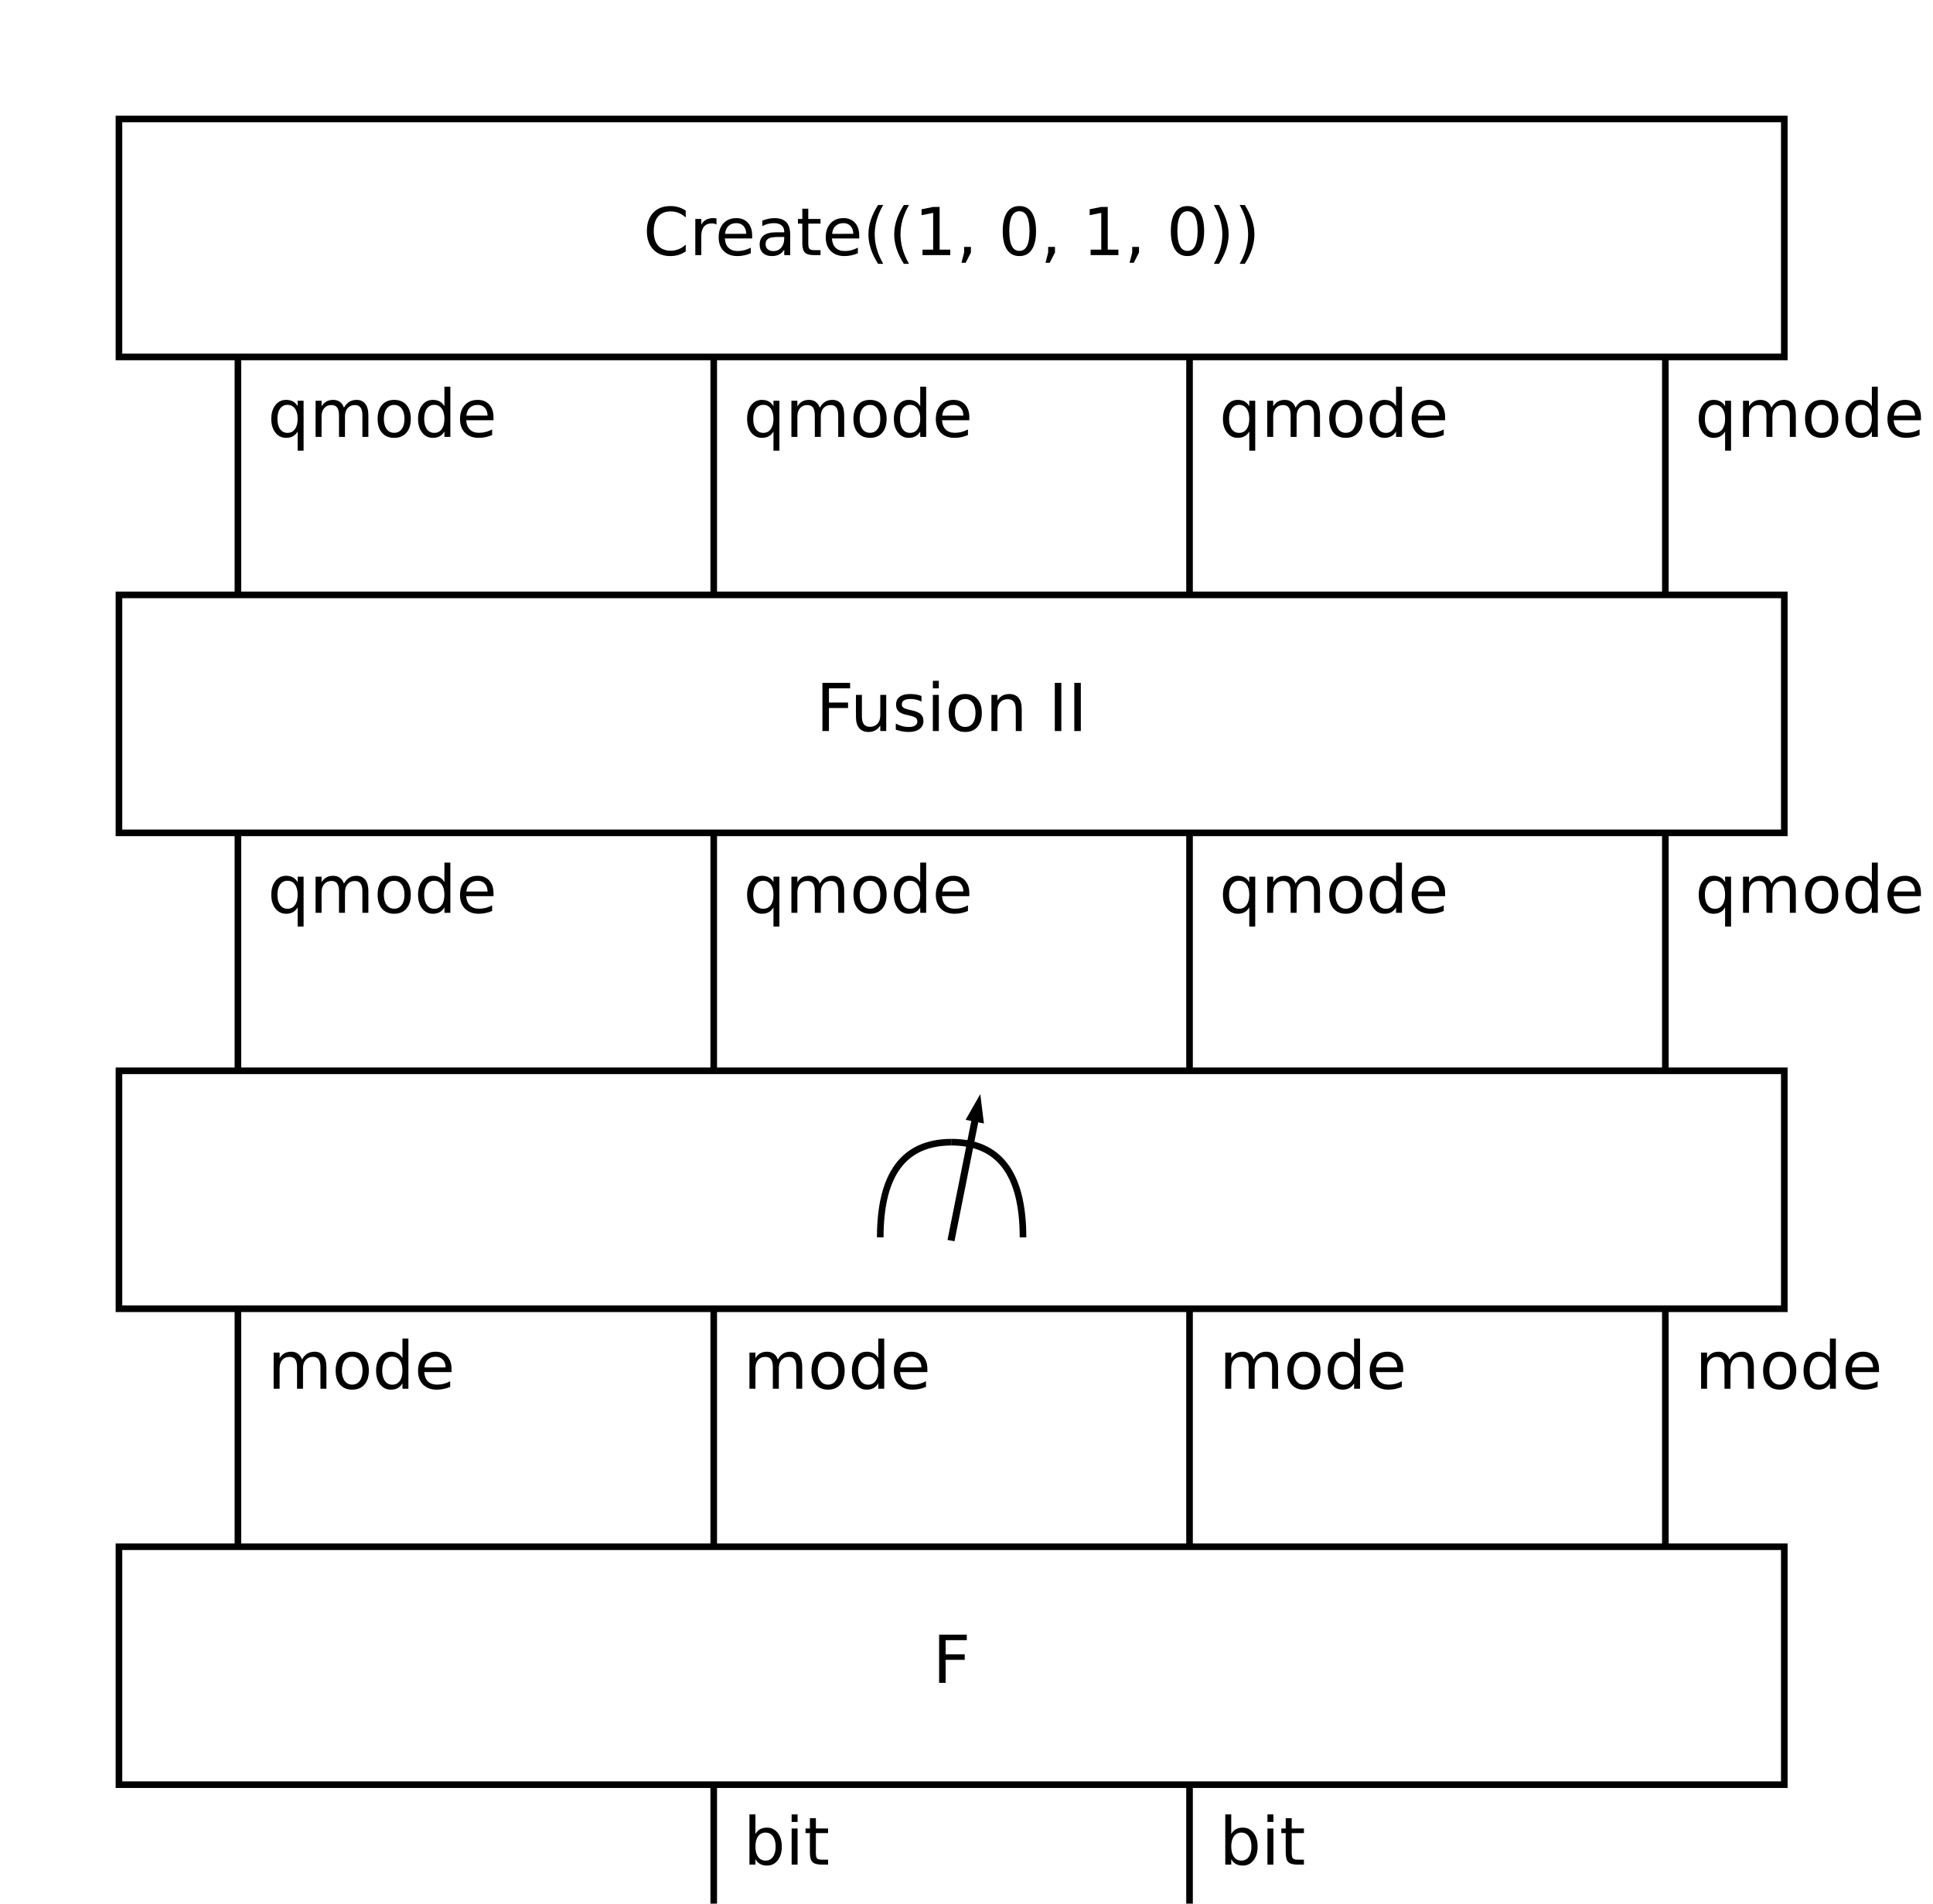
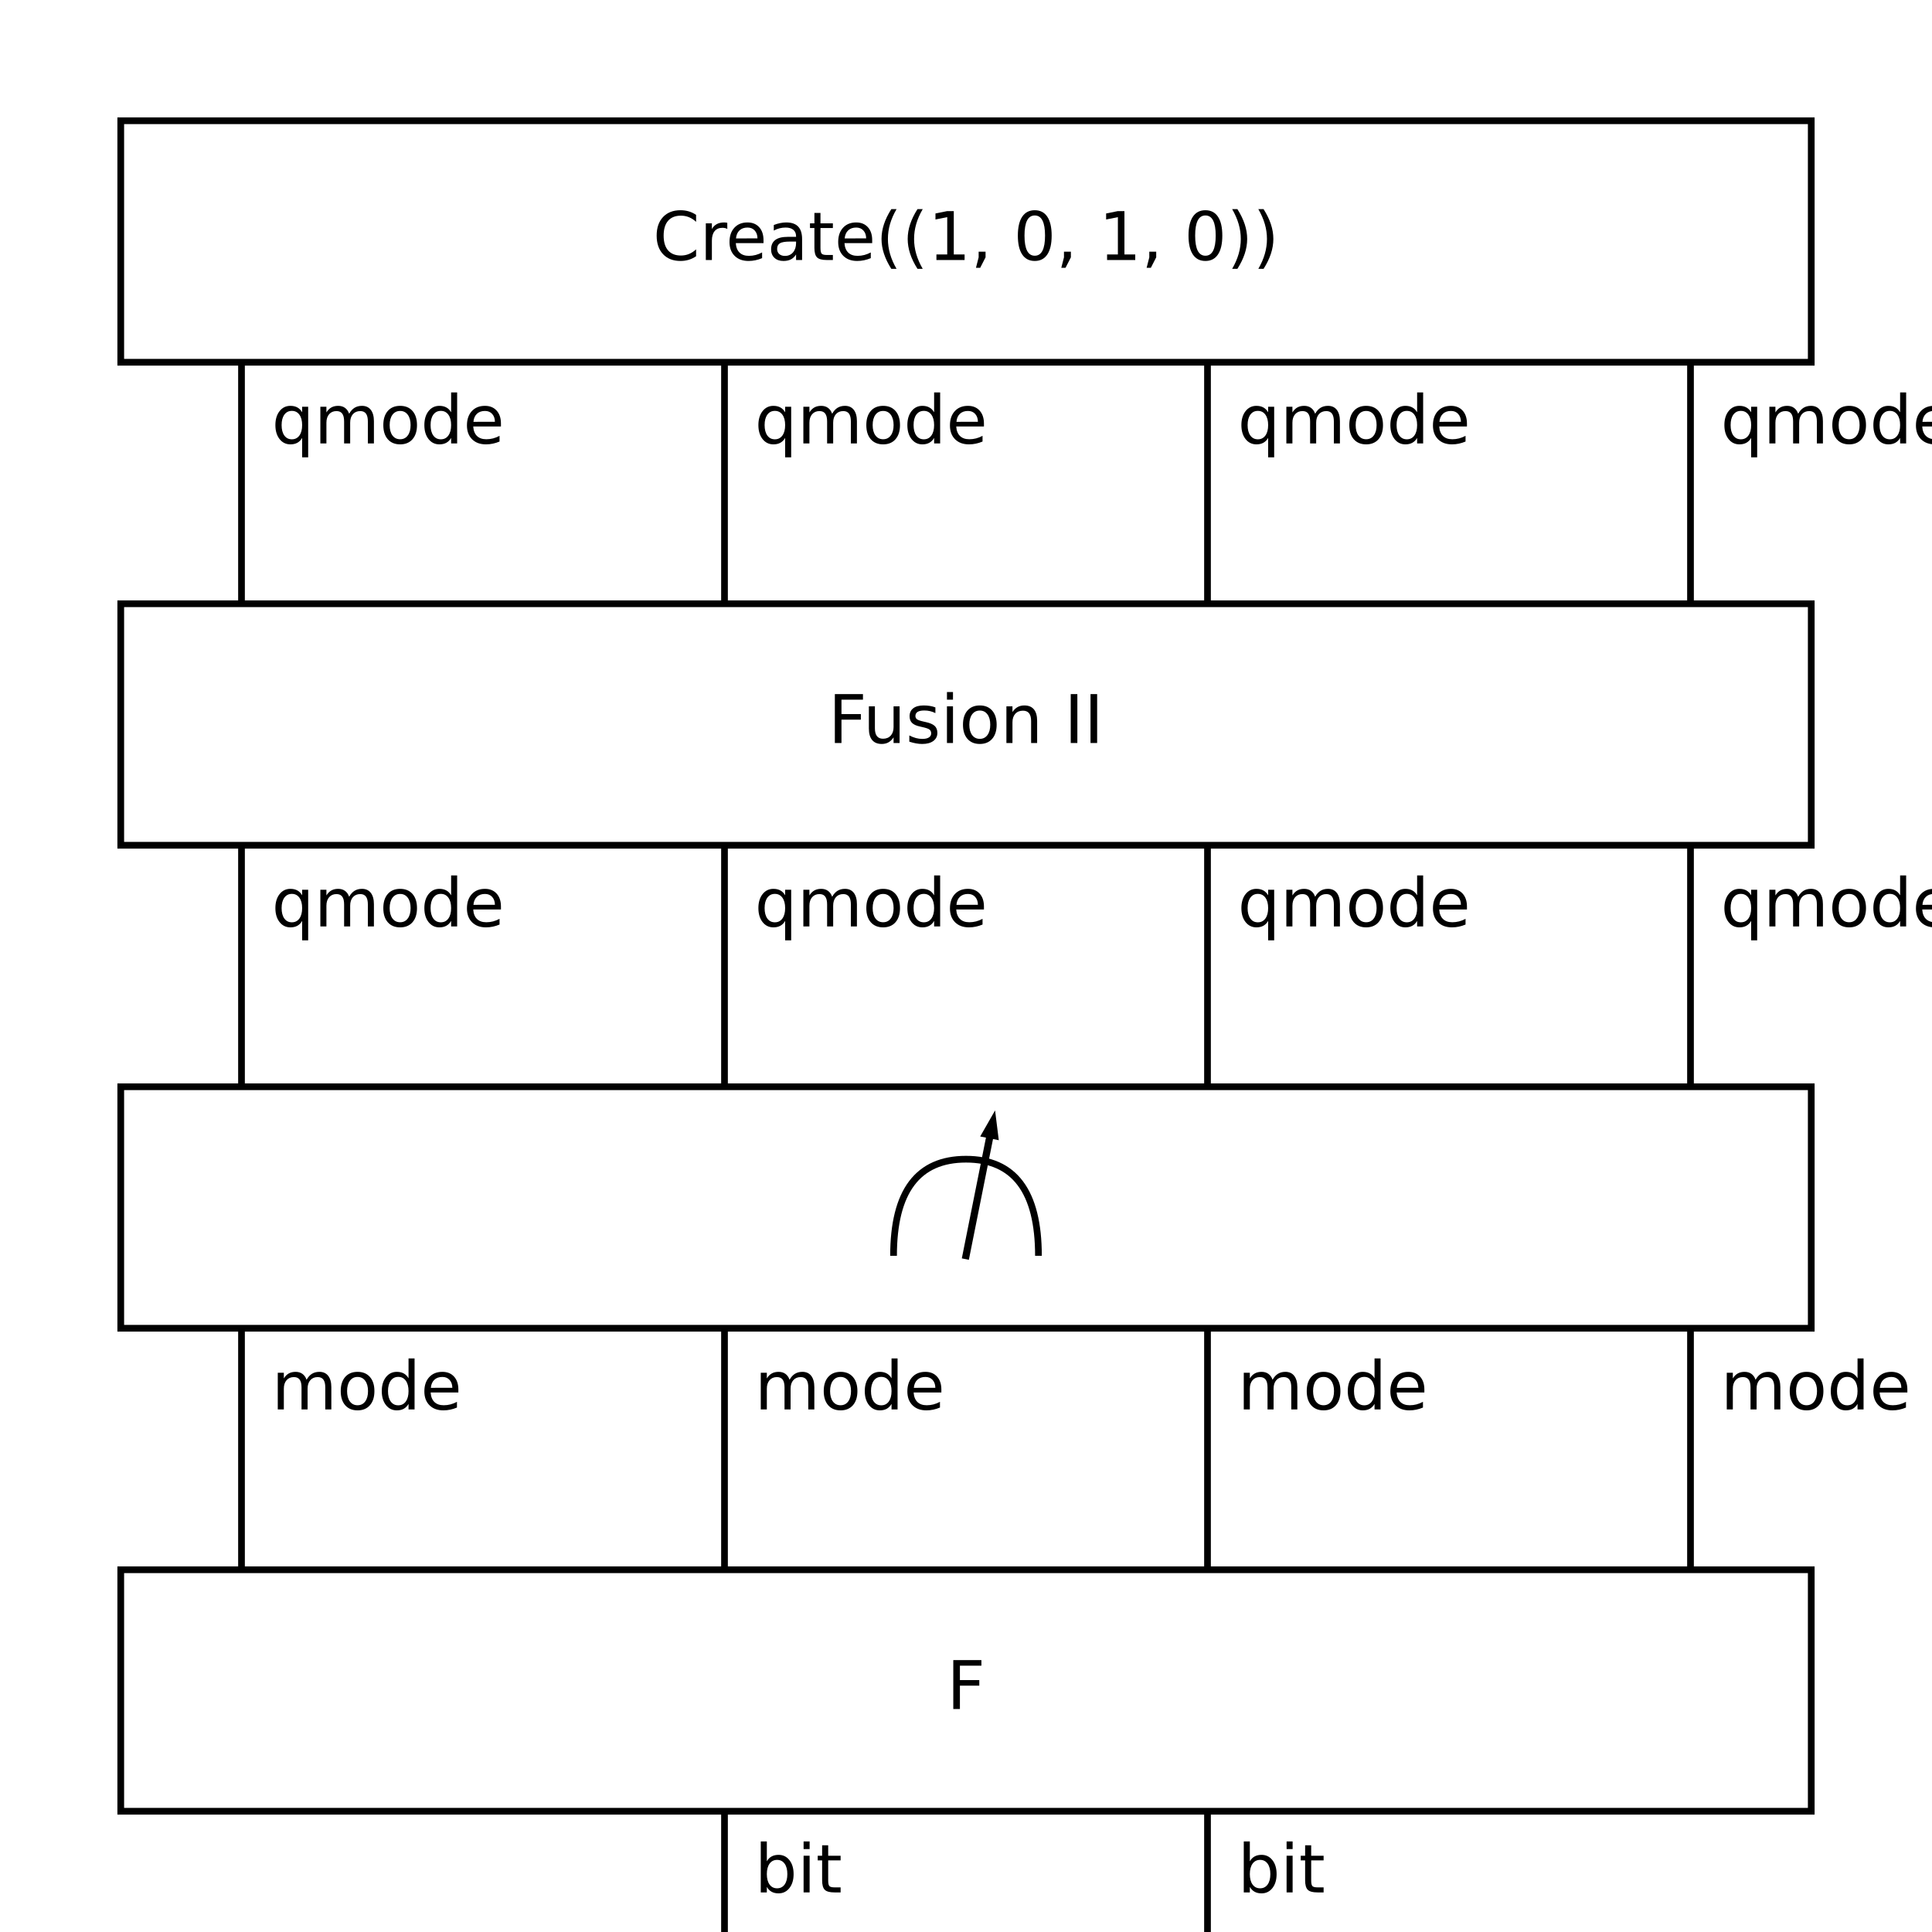
- <svg xmlns="http://www.w3.org/2000/svg" xmlns:xlink="http://www.w3.org/1999/xlink" width="292.5pt" height="288pt" viewBox="0 0 292.5 288" version="1.1">
+ <svg xmlns="http://www.w3.org/2000/svg" xmlns:xlink="http://www.w3.org/1999/xlink" width="288pt" height="288pt" viewBox="0 0 288 288" version="1.1">
  <defs>
    <style type="text/css">*{stroke-linejoin: round; stroke-linecap: butt}</style>
  </defs>
  <g id="figure_1">
    <g id="patch_1">
-       <path d="M 0 288  L 292.5 288  L 292.5 0  L 0 0  z " style="fill: #ffffff" />
+       <path d="M 0 288  L 288 288  L 288 0  L 0 0  z " style="fill: #ffffff" />
    </g>
    <g id="axes_1">
      <g id="patch_2">
-         <path d="M 0 288  L 292.5 288  L 292.5 0  L 0 0  z " clip-path="url(#p8de53f082a)" style="fill: #ffffff; stroke: #ffffff; stroke-linejoin: miter" />
+         <path d="M 0 288  L 288 288  L 288 0  L 0 0  z " clip-path="url(#pa29d4b9587)" style="fill: #ffffff; stroke: #ffffff; stroke-linejoin: miter" />
      </g>
      <g id="patch_3">
-         <path d="M 0 288  Q 0 0 0 0  L 292.5 0  L 292.5 288  z " clip-path="url(#p8de53f082a)" style="fill: #ffffff" />
+         <path d="M 36 54  Q 36 90 36 90  " clip-path="url(#pa29d4b9587)" style="fill: none; stroke: #000000; stroke-linejoin: miter" />
      </g>
      <g id="patch_4">
-         <path d="M 36 54  Q 36 90 36 90  L 292.5 90  L 292.5 54  z " clip-path="url(#p8de53f082a)" style="fill: #ffffff" />
+         <path d="M 108 54  Q 108 90 108 90  " clip-path="url(#pa29d4b9587)" style="fill: none; stroke: #000000; stroke-linejoin: miter" />
      </g>
      <g id="patch_5">
-         <path d="M 36 126  Q 36 162 36 162  L 292.5 162  L 292.5 126  z " clip-path="url(#p8de53f082a)" style="fill: #ffffff" />
+         <path d="M 180 54  Q 180 90 180 90  " clip-path="url(#pa29d4b9587)" style="fill: none; stroke: #000000; stroke-linejoin: miter" />
      </g>
      <g id="patch_6">
-         <path d="M 36 198  Q 36 234 36 234  L 292.5 234  L 292.5 198  z " clip-path="url(#p8de53f082a)" style="fill: #ffffff" />
+         <path d="M 252 54  Q 252 90 252 90  " clip-path="url(#pa29d4b9587)" style="fill: none; stroke: #000000; stroke-linejoin: miter" />
      </g>
      <g id="patch_7">
-         <path d="M 108 54  Q 108 90 108 90  L 292.5 90  L 292.5 54  z " clip-path="url(#p8de53f082a)" style="fill: #ffffff" />
+         <path d="M 36 126  Q 36 162 36 162  " clip-path="url(#pa29d4b9587)" style="fill: none; stroke: #000000; stroke-linejoin: miter" />
      </g>
      <g id="patch_8">
-         <path d="M 108 126  Q 108 162 108 162  L 292.5 162  L 292.5 126  z " clip-path="url(#p8de53f082a)" style="fill: #ffffff" />
+         <path d="M 108 126  Q 108 162 108 162  " clip-path="url(#pa29d4b9587)" style="fill: none; stroke: #000000; stroke-linejoin: miter" />
      </g>
      <g id="patch_9">
-         <path d="M 108 198  Q 108 234 108 234  L 292.5 234  L 292.5 198  z " clip-path="url(#p8de53f082a)" style="fill: #ffffff" />
+         <path d="M 180 126  Q 180 162 180 162  " clip-path="url(#pa29d4b9587)" style="fill: none; stroke: #000000; stroke-linejoin: miter" />
      </g>
      <g id="patch_10">
-         <path d="M 108 270  Q 108 288 108 288  L 292.5 288  L 292.5 270  z " clip-path="url(#p8de53f082a)" style="fill: #ffffff" />
+         <path d="M 252 126  Q 252 162 252 162  " clip-path="url(#pa29d4b9587)" style="fill: none; stroke: #000000; stroke-linejoin: miter" />
      </g>
      <g id="patch_11">
-         <path d="M 180 54  Q 180 90 180 90  L 292.5 90  L 292.5 54  z " clip-path="url(#p8de53f082a)" style="fill: #ffffff" />
+         <path d="M 36 198  Q 36 234 36 234  " clip-path="url(#pa29d4b9587)" style="fill: none; stroke: #000000; stroke-linejoin: miter" />
      </g>
      <g id="patch_12">
-         <path d="M 180 126  Q 180 162 180 162  L 292.5 162  L 292.5 126  z " clip-path="url(#p8de53f082a)" style="fill: #ffffff" />
+         <path d="M 108 198  Q 108 234 108 234  " clip-path="url(#pa29d4b9587)" style="fill: none; stroke: #000000; stroke-linejoin: miter" />
      </g>
      <g id="patch_13">
-         <path d="M 180 198  Q 180 234 180 234  L 292.5 234  L 292.5 198  z " clip-path="url(#p8de53f082a)" style="fill: #ffffff" />
+         <path d="M 180 198  Q 180 234 180 234  " clip-path="url(#pa29d4b9587)" style="fill: none; stroke: #000000; stroke-linejoin: miter" />
      </g>
      <g id="patch_14">
-         <path d="M 180 270  Q 180 288 180 288  L 292.5 288  L 292.5 270  z " clip-path="url(#p8de53f082a)" style="fill: #ffffff" />
+         <path d="M 252 198  Q 252 234 252 234  " clip-path="url(#pa29d4b9587)" style="fill: none; stroke: #000000; stroke-linejoin: miter" />
      </g>
      <g id="patch_15">
-         <path d="M 252 54  Q 252 90 252 90  L 292.5 90  L 292.5 54  z " clip-path="url(#p8de53f082a)" style="fill: #ffffff" />
+         <path d="M 108 270  Q 108 288 108 288  " clip-path="url(#pa29d4b9587)" style="fill: none; stroke: #000000; stroke-linejoin: miter" />
      </g>
      <g id="patch_16">
-         <path d="M 252 126  Q 252 162 252 162  L 292.5 162  L 292.5 126  z " clip-path="url(#p8de53f082a)" style="fill: #ffffff" />
+         <path d="M 180 270  Q 180 288 180 288  " clip-path="url(#pa29d4b9587)" style="fill: none; stroke: #000000; stroke-linejoin: miter" />
      </g>
      <g id="patch_17">
-         <path d="M 252 198  Q 252 234 252 234  L 292.5 234  L 292.5 198  z " clip-path="url(#p8de53f082a)" style="fill: #ffffff" />
+         <path d="M 18 54  L 18 18  L 270 18  L 270 54  z " clip-path="url(#pa29d4b9587)" style="fill: #ffffff; stroke: #000000; stroke-linejoin: miter" />
      </g>
      <g id="patch_18">
-         <path d="M 270 18  Q 270 54 270 54  L 292.5 54  L 292.5 18  z " clip-path="url(#p8de53f082a)" style="fill: #ffffff" />
+         <path d="M 18 126  L 18 90  L 270 90  L 270 126  z " clip-path="url(#pa29d4b9587)" style="fill: #ffffff; stroke: #000000; stroke-linejoin: miter" />
      </g>
      <g id="patch_19">
-         <path d="M 270 90  Q 270 126 270 126  L 292.5 126  L 292.5 90  z " clip-path="url(#p8de53f082a)" style="fill: #ffffff" />
+         <path d="M 18 198  L 18 162  L 270 162  L 270 198  z " clip-path="url(#pa29d4b9587)" style="fill: #ffffff; stroke: #000000; stroke-linejoin: miter" />
      </g>
      <g id="patch_20">
-         <path d="M 270 162  Q 270 198 270 198  L 292.5 198  L 292.5 162  z " clip-path="url(#p8de53f082a)" style="fill: #ffffff" />
+         <path d="M 133.2 187.2  Q 133.2 172.8 144 172.8  " clip-path="url(#pa29d4b9587)" style="fill: none; stroke: #000000; stroke-linejoin: miter" />
      </g>
      <g id="patch_21">
-         <path d="M 270 234  Q 270 270 270 270  L 292.5 270  L 292.5 234  z " clip-path="url(#p8de53f082a)" style="fill: #ffffff" />
+         <path d="M 144 172.8  Q 154.8 172.8 154.8 187.2  " clip-path="url(#pa29d4b9587)" style="fill: none; stroke: #000000; stroke-linejoin: miter" />
      </g>
      <g id="patch_22">
-         <path d="M 36 54  Q 36 90 36 90  " clip-path="url(#p8de53f082a)" style="fill: none; stroke: #000000; stroke-linejoin: miter" />
+         <path d="M 148.024 167.082  L 148.306 169.341  L 147.635 169.207  L 144.035 187.207  L 143.965 187.193  L 147.565 169.193  L 146.894 169.059  z " clip-path="url(#pa29d4b9587)" style="stroke: #000000; stroke-linejoin: miter" />
      </g>
      <g id="patch_23">
-         <path d="M 108 54  Q 108 90 108 90  " clip-path="url(#p8de53f082a)" style="fill: none; stroke: #000000; stroke-linejoin: miter" />
-       </g>
-       <g id="patch_24">
-         <path d="M 180 54  Q 180 90 180 90  " clip-path="url(#p8de53f082a)" style="fill: none; stroke: #000000; stroke-linejoin: miter" />
-       </g>
-       <g id="patch_25">
-         <path d="M 252 54  Q 252 90 252 90  " clip-path="url(#p8de53f082a)" style="fill: none; stroke: #000000; stroke-linejoin: miter" />
-       </g>
-       <g id="patch_26">
-         <path d="M 36 126  Q 36 162 36 162  " clip-path="url(#p8de53f082a)" style="fill: none; stroke: #000000; stroke-linejoin: miter" />
-       </g>
-       <g id="patch_27">
-         <path d="M 108 126  Q 108 162 108 162  " clip-path="url(#p8de53f082a)" style="fill: none; stroke: #000000; stroke-linejoin: miter" />
-       </g>
-       <g id="patch_28">
-         <path d="M 180 126  Q 180 162 180 162  " clip-path="url(#p8de53f082a)" style="fill: none; stroke: #000000; stroke-linejoin: miter" />
-       </g>
-       <g id="patch_29">
-         <path d="M 252 126  Q 252 162 252 162  " clip-path="url(#p8de53f082a)" style="fill: none; stroke: #000000; stroke-linejoin: miter" />
-       </g>
-       <g id="patch_30">
-         <path d="M 36 198  Q 36 234 36 234  " clip-path="url(#p8de53f082a)" style="fill: none; stroke: #000000; stroke-linejoin: miter" />
-       </g>
-       <g id="patch_31">
-         <path d="M 108 198  Q 108 234 108 234  " clip-path="url(#p8de53f082a)" style="fill: none; stroke: #000000; stroke-linejoin: miter" />
-       </g>
-       <g id="patch_32">
-         <path d="M 180 198  Q 180 234 180 234  " clip-path="url(#p8de53f082a)" style="fill: none; stroke: #000000; stroke-linejoin: miter" />
-       </g>
-       <g id="patch_33">
-         <path d="M 252 198  Q 252 234 252 234  " clip-path="url(#p8de53f082a)" style="fill: none; stroke: #000000; stroke-linejoin: miter" />
-       </g>
-       <g id="patch_34">
-         <path d="M 108 270  Q 108 288 108 288  " clip-path="url(#p8de53f082a)" style="fill: none; stroke: #000000; stroke-linejoin: miter" />
-       </g>
-       <g id="patch_35">
-         <path d="M 180 270  Q 180 288 180 288  " clip-path="url(#p8de53f082a)" style="fill: none; stroke: #000000; stroke-linejoin: miter" />
-       </g>
-       <g id="patch_36">
-         <path d="M 18 54  L 18 18  L 270 18  L 270 54  z " clip-path="url(#p8de53f082a)" style="fill: #ffffff; stroke: #000000; stroke-linejoin: miter" />
-       </g>
-       <g id="patch_37">
-         <path d="M 18 126  L 18 90  L 270 90  L 270 126  z " clip-path="url(#p8de53f082a)" style="fill: #ffffff; stroke: #000000; stroke-linejoin: miter" />
-       </g>
-       <g id="patch_38">
-         <path d="M 18 198  L 18 162  L 270 162  L 270 198  z " clip-path="url(#p8de53f082a)" style="fill: #ffffff; stroke: #000000; stroke-linejoin: miter" />
-       </g>
-       <g id="patch_39">
-         <path d="M 133.2 187.2  Q 133.2 172.8 144 172.8  " clip-path="url(#p8de53f082a)" style="fill: none; stroke: #000000; stroke-linejoin: miter" />
-       </g>
-       <g id="patch_40">
-         <path d="M 144 172.8  Q 154.8 172.8 154.8 187.2  " clip-path="url(#p8de53f082a)" style="fill: none; stroke: #000000; stroke-linejoin: miter" />
-       </g>
-       <g id="patch_41">
-         <path d="M 148.024 167.082  L 148.306 169.341  L 147.635 169.207  L 144.035 187.207  L 143.965 187.193  L 147.565 169.193  L 146.894 169.059  z " clip-path="url(#p8de53f082a)" style="stroke: #000000; stroke-linejoin: miter" />
-       </g>
-       <g id="patch_42">
-         <path d="M 18 270  L 18 234  L 270 234  L 270 270  z " clip-path="url(#p8de53f082a)" style="fill: #ffffff; stroke: #000000; stroke-linejoin: miter" />
+         <path d="M 18 270  L 18 234  L 270 234  L 270 270  z " clip-path="url(#pa29d4b9587)" style="fill: #ffffff; stroke: #000000; stroke-linejoin: miter" />
      </g>
      <g id="text_1">
        <g transform="translate(40.5 66.09844) scale(0.1 -0.1)">
          <defs>
-             <path id="DejaVuSans-54" d="M 947 1747  Q 947 1113 1208 752  Q 1469 391 1925 391  Q 2381 391 2643 752  Q 2906 1113 2906 1747  Q 2906 2381 2643 2742  Q 2381 3103 1925 3103  Q 1469 3103 1208 2742  Q 947 2381 947 1747  z M 2906 525  Q 2725 213 2448 61  Q 2172 -91 1784 -91  Q 1150 -91 751 415  Q 353 922 353 1747  Q 353 2572 751 3078  Q 1150 3584 1784 3584  Q 2172 3584 2448 3432  Q 2725 3281 2906 2969  L 2906 3500  L 3481 3500  L 3481 -1331  L 2906 -1331  L 2906 525  z " transform="scale(0.015625)" />
-             <path id="DejaVuSans-50" d="M 3328 2828  Q 3544 3216 3844 3400  Q 4144 3584 4550 3584  Q 5097 3584 5394 3201  Q 5691 2819 5691 2113  L 5691 0  L 5113 0  L 5113 2094  Q 5113 2597 4934 2840  Q 4756 3084 4391 3084  Q 3944 3084 3684 2787  Q 3425 2491 3425 1978  L 3425 0  L 2847 0  L 2847 2094  Q 2847 2600 2669 2842  Q 2491 3084 2119 3084  Q 1678 3084 1418 2786  Q 1159 2488 1159 1978  L 1159 0  L 581 0  L 581 3500  L 1159 3500  L 1159 2956  Q 1356 3278 1631 3431  Q 1906 3584 2284 3584  Q 2666 3584 2933 3390  Q 3200 3197 3328 2828  z " transform="scale(0.015625)" />
-             <path id="DejaVuSans-52" d="M 1959 3097  Q 1497 3097 1228 2736  Q 959 2375 959 1747  Q 959 1119 1226 758  Q 1494 397 1959 397  Q 2419 397 2687 759  Q 2956 1122 2956 1747  Q 2956 2369 2687 2733  Q 2419 3097 1959 3097  z M 1959 3584  Q 2709 3584 3137 3096  Q 3566 2609 3566 1747  Q 3566 888 3137 398  Q 2709 -91 1959 -91  Q 1206 -91 779 398  Q 353 888 353 1747  Q 353 2609 779 3096  Q 1206 3584 1959 3584  z " transform="scale(0.015625)" />
-             <path id="DejaVuSans-47" d="M 2906 2969  L 2906 4863  L 3481 4863  L 3481 0  L 2906 0  L 2906 525  Q 2725 213 2448 61  Q 2172 -91 1784 -91  Q 1150 -91 751 415  Q 353 922 353 1747  Q 353 2572 751 3078  Q 1150 3584 1784 3584  Q 2172 3584 2448 3432  Q 2725 3281 2906 2969  z M 947 1747  Q 947 1113 1208 752  Q 1469 391 1925 391  Q 2381 391 2643 752  Q 2906 1113 2906 1747  Q 2906 2381 2643 2742  Q 2381 3103 1925 3103  Q 1469 3103 1208 2742  Q 947 2381 947 1747  z " transform="scale(0.015625)" />
-             <path id="DejaVuSans-48" d="M 3597 1894  L 3597 1613  L 953 1613  Q 991 1019 1311 708  Q 1631 397 2203 397  Q 2534 397 2845 478  Q 3156 559 3463 722  L 3463 178  Q 3153 47 2828 -22  Q 2503 -91 2169 -91  Q 1331 -91 842 396  Q 353 884 353 1716  Q 353 2575 817 3079  Q 1281 3584 2069 3584  Q 2775 3584 3186 3129  Q 3597 2675 3597 1894  z M 3022 2063  Q 3016 2534 2758 2815  Q 2500 3097 2075 3097  Q 1594 3097 1305 2825  Q 1016 2553 972 2059  L 3022 2063  z " transform="scale(0.015625)" />
-           </defs>
-           <use xlink:href="#DejaVuSans-54" />
-           <use xlink:href="#DejaVuSans-50" transform="translate(63.48438 0)" />
-           <use xlink:href="#DejaVuSans-52" transform="translate(160.8906 0)" />
-           <use xlink:href="#DejaVuSans-47" transform="translate(222.0781 0)" />
-           <use xlink:href="#DejaVuSans-48" transform="translate(285.5625 0)" />
+             <path id="DejaVuSans-71" d="M 947 1747  Q 947 1113 1208 752  Q 1469 391 1925 391  Q 2381 391 2643 752  Q 2906 1113 2906 1747  Q 2906 2381 2643 2742  Q 2381 3103 1925 3103  Q 1469 3103 1208 2742  Q 947 2381 947 1747  z M 2906 525  Q 2725 213 2448 61  Q 2172 -91 1784 -91  Q 1150 -91 751 415  Q 353 922 353 1747  Q 353 2572 751 3078  Q 1150 3584 1784 3584  Q 2172 3584 2448 3432  Q 2725 3281 2906 2969  L 2906 3500  L 3481 3500  L 3481 -1331  L 2906 -1331  L 2906 525  z " transform="scale(0.015625)" />
+             <path id="DejaVuSans-6d" d="M 3328 2828  Q 3544 3216 3844 3400  Q 4144 3584 4550 3584  Q 5097 3584 5394 3201  Q 5691 2819 5691 2113  L 5691 0  L 5113 0  L 5113 2094  Q 5113 2597 4934 2840  Q 4756 3084 4391 3084  Q 3944 3084 3684 2787  Q 3425 2491 3425 1978  L 3425 0  L 2847 0  L 2847 2094  Q 2847 2600 2669 2842  Q 2491 3084 2119 3084  Q 1678 3084 1418 2786  Q 1159 2488 1159 1978  L 1159 0  L 581 0  L 581 3500  L 1159 3500  L 1159 2956  Q 1356 3278 1631 3431  Q 1906 3584 2284 3584  Q 2666 3584 2933 3390  Q 3200 3197 3328 2828  z " transform="scale(0.015625)" />
+             <path id="DejaVuSans-6f" d="M 1959 3097  Q 1497 3097 1228 2736  Q 959 2375 959 1747  Q 959 1119 1226 758  Q 1494 397 1959 397  Q 2419 397 2687 759  Q 2956 1122 2956 1747  Q 2956 2369 2687 2733  Q 2419 3097 1959 3097  z M 1959 3584  Q 2709 3584 3137 3096  Q 3566 2609 3566 1747  Q 3566 888 3137 398  Q 2709 -91 1959 -91  Q 1206 -91 779 398  Q 353 888 353 1747  Q 353 2609 779 3096  Q 1206 3584 1959 3584  z " transform="scale(0.015625)" />
+             <path id="DejaVuSans-64" d="M 2906 2969  L 2906 4863  L 3481 4863  L 3481 0  L 2906 0  L 2906 525  Q 2725 213 2448 61  Q 2172 -91 1784 -91  Q 1150 -91 751 415  Q 353 922 353 1747  Q 353 2572 751 3078  Q 1150 3584 1784 3584  Q 2172 3584 2448 3432  Q 2725 3281 2906 2969  z M 947 1747  Q 947 1113 1208 752  Q 1469 391 1925 391  Q 2381 391 2643 752  Q 2906 1113 2906 1747  Q 2906 2381 2643 2742  Q 2381 3103 1925 3103  Q 1469 3103 1208 2742  Q 947 2381 947 1747  z " transform="scale(0.015625)" />
+             <path id="DejaVuSans-65" d="M 3597 1894  L 3597 1613  L 953 1613  Q 991 1019 1311 708  Q 1631 397 2203 397  Q 2534 397 2845 478  Q 3156 559 3463 722  L 3463 178  Q 3153 47 2828 -22  Q 2503 -91 2169 -91  Q 1331 -91 842 396  Q 353 884 353 1716  Q 353 2575 817 3079  Q 1281 3584 2069 3584  Q 2775 3584 3186 3129  Q 3597 2675 3597 1894  z M 3022 2063  Q 3016 2534 2758 2815  Q 2500 3097 2075 3097  Q 1594 3097 1305 2825  Q 1016 2553 972 2059  L 3022 2063  z " transform="scale(0.015625)" />
+           </defs>
+           <use xlink:href="#DejaVuSans-71" />
+           <use xlink:href="#DejaVuSans-6d" transform="translate(63.47656 0)" />
+           <use xlink:href="#DejaVuSans-6f" transform="translate(160.8887 0)" />
+           <use xlink:href="#DejaVuSans-64" transform="translate(222.0703 0)" />
+           <use xlink:href="#DejaVuSans-65" transform="translate(285.5469 0)" />
        </g>
      </g>
      <g id="text_2">
        <g transform="translate(112.5 66.09844) scale(0.1 -0.1)">
-           <use xlink:href="#DejaVuSans-54" />
-           <use xlink:href="#DejaVuSans-50" transform="translate(63.48438 0)" />
-           <use xlink:href="#DejaVuSans-52" transform="translate(160.8906 0)" />
-           <use xlink:href="#DejaVuSans-47" transform="translate(222.0781 0)" />
-           <use xlink:href="#DejaVuSans-48" transform="translate(285.5625 0)" />
+           <use xlink:href="#DejaVuSans-71" />
+           <use xlink:href="#DejaVuSans-6d" transform="translate(63.47656 0)" />
+           <use xlink:href="#DejaVuSans-6f" transform="translate(160.8887 0)" />
+           <use xlink:href="#DejaVuSans-64" transform="translate(222.0703 0)" />
+           <use xlink:href="#DejaVuSans-65" transform="translate(285.5469 0)" />
        </g>
      </g>
      <g id="text_3">
        <g transform="translate(184.5 66.09844) scale(0.1 -0.1)">
-           <use xlink:href="#DejaVuSans-54" />
-           <use xlink:href="#DejaVuSans-50" transform="translate(63.48438 0)" />
-           <use xlink:href="#DejaVuSans-52" transform="translate(160.8906 0)" />
-           <use xlink:href="#DejaVuSans-47" transform="translate(222.0781 0)" />
-           <use xlink:href="#DejaVuSans-48" transform="translate(285.5625 0)" />
+           <use xlink:href="#DejaVuSans-71" />
+           <use xlink:href="#DejaVuSans-6d" transform="translate(63.47656 0)" />
+           <use xlink:href="#DejaVuSans-6f" transform="translate(160.8887 0)" />
+           <use xlink:href="#DejaVuSans-64" transform="translate(222.0703 0)" />
+           <use xlink:href="#DejaVuSans-65" transform="translate(285.5469 0)" />
        </g>
      </g>
      <g id="text_4">
        <g transform="translate(256.5 66.09844) scale(0.1 -0.1)">
-           <use xlink:href="#DejaVuSans-54" />
-           <use xlink:href="#DejaVuSans-50" transform="translate(63.48438 0)" />
-           <use xlink:href="#DejaVuSans-52" transform="translate(160.8906 0)" />
-           <use xlink:href="#DejaVuSans-47" transform="translate(222.0781 0)" />
-           <use xlink:href="#DejaVuSans-48" transform="translate(285.5625 0)" />
+           <use xlink:href="#DejaVuSans-71" />
+           <use xlink:href="#DejaVuSans-6d" transform="translate(63.47656 0)" />
+           <use xlink:href="#DejaVuSans-6f" transform="translate(160.8887 0)" />
+           <use xlink:href="#DejaVuSans-64" transform="translate(222.0703 0)" />
+           <use xlink:href="#DejaVuSans-65" transform="translate(285.5469 0)" />
        </g>
      </g>
      <g id="text_5">
        <g transform="translate(40.5 138.0984) scale(0.1 -0.1)">
-           <use xlink:href="#DejaVuSans-54" />
-           <use xlink:href="#DejaVuSans-50" transform="translate(63.48438 0)" />
-           <use xlink:href="#DejaVuSans-52" transform="translate(160.8906 0)" />
-           <use xlink:href="#DejaVuSans-47" transform="translate(222.0781 0)" />
-           <use xlink:href="#DejaVuSans-48" transform="translate(285.5625 0)" />
+           <use xlink:href="#DejaVuSans-71" />
+           <use xlink:href="#DejaVuSans-6d" transform="translate(63.47656 0)" />
+           <use xlink:href="#DejaVuSans-6f" transform="translate(160.8887 0)" />
+           <use xlink:href="#DejaVuSans-64" transform="translate(222.0703 0)" />
+           <use xlink:href="#DejaVuSans-65" transform="translate(285.5469 0)" />
        </g>
      </g>
      <g id="text_6">
        <g transform="translate(112.5 138.0984) scale(0.1 -0.1)">
-           <use xlink:href="#DejaVuSans-54" />
-           <use xlink:href="#DejaVuSans-50" transform="translate(63.48438 0)" />
-           <use xlink:href="#DejaVuSans-52" transform="translate(160.8906 0)" />
-           <use xlink:href="#DejaVuSans-47" transform="translate(222.0781 0)" />
-           <use xlink:href="#DejaVuSans-48" transform="translate(285.5625 0)" />
+           <use xlink:href="#DejaVuSans-71" />
+           <use xlink:href="#DejaVuSans-6d" transform="translate(63.47656 0)" />
+           <use xlink:href="#DejaVuSans-6f" transform="translate(160.8887 0)" />
+           <use xlink:href="#DejaVuSans-64" transform="translate(222.0703 0)" />
+           <use xlink:href="#DejaVuSans-65" transform="translate(285.5469 0)" />
        </g>
      </g>
      <g id="text_7">
        <g transform="translate(184.5 138.0984) scale(0.1 -0.1)">
-           <use xlink:href="#DejaVuSans-54" />
-           <use xlink:href="#DejaVuSans-50" transform="translate(63.48438 0)" />
-           <use xlink:href="#DejaVuSans-52" transform="translate(160.8906 0)" />
-           <use xlink:href="#DejaVuSans-47" transform="translate(222.0781 0)" />
-           <use xlink:href="#DejaVuSans-48" transform="translate(285.5625 0)" />
+           <use xlink:href="#DejaVuSans-71" />
+           <use xlink:href="#DejaVuSans-6d" transform="translate(63.47656 0)" />
+           <use xlink:href="#DejaVuSans-6f" transform="translate(160.8887 0)" />
+           <use xlink:href="#DejaVuSans-64" transform="translate(222.0703 0)" />
+           <use xlink:href="#DejaVuSans-65" transform="translate(285.5469 0)" />
        </g>
      </g>
      <g id="text_8">
        <g transform="translate(256.5 138.0984) scale(0.1 -0.1)">
-           <use xlink:href="#DejaVuSans-54" />
-           <use xlink:href="#DejaVuSans-50" transform="translate(63.48438 0)" />
-           <use xlink:href="#DejaVuSans-52" transform="translate(160.8906 0)" />
-           <use xlink:href="#DejaVuSans-47" transform="translate(222.0781 0)" />
-           <use xlink:href="#DejaVuSans-48" transform="translate(285.5625 0)" />
+           <use xlink:href="#DejaVuSans-71" />
+           <use xlink:href="#DejaVuSans-6d" transform="translate(63.47656 0)" />
+           <use xlink:href="#DejaVuSans-6f" transform="translate(160.8887 0)" />
+           <use xlink:href="#DejaVuSans-64" transform="translate(222.0703 0)" />
+           <use xlink:href="#DejaVuSans-65" transform="translate(285.5469 0)" />
        </g>
      </g>
      <g id="text_9">
        <g transform="translate(40.5 210.0984) scale(0.1 -0.1)">
-           <use xlink:href="#DejaVuSans-50" />
-           <use xlink:href="#DejaVuSans-52" transform="translate(97.40625 0)" />
-           <use xlink:href="#DejaVuSans-47" transform="translate(158.5938 0)" />
-           <use xlink:href="#DejaVuSans-48" transform="translate(222.0781 0)" />
+           <use xlink:href="#DejaVuSans-6d" />
+           <use xlink:href="#DejaVuSans-6f" transform="translate(97.41211 0)" />
+           <use xlink:href="#DejaVuSans-64" transform="translate(158.5938 0)" />
+           <use xlink:href="#DejaVuSans-65" transform="translate(222.0703 0)" />
        </g>
      </g>
      <g id="text_10">
        <g transform="translate(112.5 210.0984) scale(0.1 -0.1)">
-           <use xlink:href="#DejaVuSans-50" />
-           <use xlink:href="#DejaVuSans-52" transform="translate(97.40625 0)" />
-           <use xlink:href="#DejaVuSans-47" transform="translate(158.5938 0)" />
-           <use xlink:href="#DejaVuSans-48" transform="translate(222.0781 0)" />
+           <use xlink:href="#DejaVuSans-6d" />
+           <use xlink:href="#DejaVuSans-6f" transform="translate(97.41211 0)" />
+           <use xlink:href="#DejaVuSans-64" transform="translate(158.5938 0)" />
+           <use xlink:href="#DejaVuSans-65" transform="translate(222.0703 0)" />
        </g>
      </g>
      <g id="text_11">
        <g transform="translate(184.5 210.0984) scale(0.1 -0.1)">
-           <use xlink:href="#DejaVuSans-50" />
-           <use xlink:href="#DejaVuSans-52" transform="translate(97.40625 0)" />
-           <use xlink:href="#DejaVuSans-47" transform="translate(158.5938 0)" />
-           <use xlink:href="#DejaVuSans-48" transform="translate(222.0781 0)" />
+           <use xlink:href="#DejaVuSans-6d" />
+           <use xlink:href="#DejaVuSans-6f" transform="translate(97.41211 0)" />
+           <use xlink:href="#DejaVuSans-64" transform="translate(158.5938 0)" />
+           <use xlink:href="#DejaVuSans-65" transform="translate(222.0703 0)" />
        </g>
      </g>
      <g id="text_12">
        <g transform="translate(256.5 210.0984) scale(0.1 -0.1)">
-           <use xlink:href="#DejaVuSans-50" />
-           <use xlink:href="#DejaVuSans-52" transform="translate(97.40625 0)" />
-           <use xlink:href="#DejaVuSans-47" transform="translate(158.5938 0)" />
-           <use xlink:href="#DejaVuSans-48" transform="translate(222.0781 0)" />
+           <use xlink:href="#DejaVuSans-6d" />
+           <use xlink:href="#DejaVuSans-6f" transform="translate(97.41211 0)" />
+           <use xlink:href="#DejaVuSans-64" transform="translate(158.5938 0)" />
+           <use xlink:href="#DejaVuSans-65" transform="translate(222.0703 0)" />
        </g>
      </g>
      <g id="text_13">
        <g transform="translate(112.5 282.0984) scale(0.1 -0.1)">
          <defs>
-             <path id="DejaVuSans-45" d="M 3116 1747  Q 3116 2381 2855 2742  Q 2594 3103 2138 3103  Q 1681 3103 1420 2742  Q 1159 2381 1159 1747  Q 1159 1113 1420 752  Q 1681 391 2138 391  Q 2594 391 2855 752  Q 3116 1113 3116 1747  z M 1159 2969  Q 1341 3281 1617 3432  Q 1894 3584 2278 3584  Q 2916 3584 3314 3078  Q 3713 2572 3713 1747  Q 3713 922 3314 415  Q 2916 -91 2278 -91  Q 1894 -91 1617 61  Q 1341 213 1159 525  L 1159 0  L 581 0  L 581 4863  L 1159 4863  L 1159 2969  z " transform="scale(0.015625)" />
-             <path id="DejaVuSans-4c" d="M 603 3500  L 1178 3500  L 1178 0  L 603 0  L 603 3500  z M 603 4863  L 1178 4863  L 1178 4134  L 603 4134  L 603 4863  z " transform="scale(0.015625)" />
-             <path id="DejaVuSans-57" d="M 1172 4494  L 1172 3500  L 2356 3500  L 2356 3053  L 1172 3053  L 1172 1153  Q 1172 725 1289 603  Q 1406 481 1766 481  L 2356 481  L 2356 0  L 1766 0  Q 1100 0 847 248  Q 594 497 594 1153  L 594 3053  L 172 3053  L 172 3500  L 594 3500  L 594 4494  L 1172 4494  z " transform="scale(0.015625)" />
-           </defs>
-           <use xlink:href="#DejaVuSans-45" />
-           <use xlink:href="#DejaVuSans-4c" transform="translate(63.48438 0)" />
-           <use xlink:href="#DejaVuSans-57" transform="translate(91.26562 0)" />
+             <path id="DejaVuSans-62" d="M 3116 1747  Q 3116 2381 2855 2742  Q 2594 3103 2138 3103  Q 1681 3103 1420 2742  Q 1159 2381 1159 1747  Q 1159 1113 1420 752  Q 1681 391 2138 391  Q 2594 391 2855 752  Q 3116 1113 3116 1747  z M 1159 2969  Q 1341 3281 1617 3432  Q 1894 3584 2278 3584  Q 2916 3584 3314 3078  Q 3713 2572 3713 1747  Q 3713 922 3314 415  Q 2916 -91 2278 -91  Q 1894 -91 1617 61  Q 1341 213 1159 525  L 1159 0  L 581 0  L 581 4863  L 1159 4863  L 1159 2969  z " transform="scale(0.015625)" />
+             <path id="DejaVuSans-69" d="M 603 3500  L 1178 3500  L 1178 0  L 603 0  L 603 3500  z M 603 4863  L 1178 4863  L 1178 4134  L 603 4134  L 603 4863  z " transform="scale(0.015625)" />
+             <path id="DejaVuSans-74" d="M 1172 4494  L 1172 3500  L 2356 3500  L 2356 3053  L 1172 3053  L 1172 1153  Q 1172 725 1289 603  Q 1406 481 1766 481  L 2356 481  L 2356 0  L 1766 0  Q 1100 0 847 248  Q 594 497 594 1153  L 594 3053  L 172 3053  L 172 3500  L 594 3500  L 594 4494  L 1172 4494  z " transform="scale(0.015625)" />
+           </defs>
+           <use xlink:href="#DejaVuSans-62" />
+           <use xlink:href="#DejaVuSans-69" transform="translate(63.47656 0)" />
+           <use xlink:href="#DejaVuSans-74" transform="translate(91.25977 0)" />
        </g>
      </g>
      <g id="text_14">
        <g transform="translate(184.5 282.0984) scale(0.1 -0.1)">
-           <use xlink:href="#DejaVuSans-45" />
-           <use xlink:href="#DejaVuSans-4c" transform="translate(63.48438 0)" />
-           <use xlink:href="#DejaVuSans-57" transform="translate(91.26562 0)" />
+           <use xlink:href="#DejaVuSans-62" />
+           <use xlink:href="#DejaVuSans-69" transform="translate(63.47656 0)" />
+           <use xlink:href="#DejaVuSans-74" transform="translate(91.25977 0)" />
        </g>
      </g>
      <g id="text_15">
-         <g transform="translate(97.32344 38.59766) scale(0.1 -0.1)">
-           <defs>
-             <path id="DejaVuSans-26" d="M 4122 4306  L 4122 3641  Q 3803 3938 3442 4084  Q 3081 4231 2675 4231  Q 1875 4231 1450 3742  Q 1025 3253 1025 2328  Q 1025 1406 1450 917  Q 1875 428 2675 428  Q 3081 428 3442 575  Q 3803 722 4122 1019  L 4122 359  Q 3791 134 3420 21  Q 3050 -91 2638 -91  Q 1578 -91 968 557  Q 359 1206 359 2328  Q 359 3453 968 4101  Q 1578 4750 2638 4750  Q 3056 4750 3426 4639  Q 3797 4528 4122 4306  z " transform="scale(0.015625)" />
-             <path id="DejaVuSans-55" d="M 2631 2963  Q 2534 3019 2420 3045  Q 2306 3072 2169 3072  Q 1681 3072 1420 2755  Q 1159 2438 1159 1844  L 1159 0  L 581 0  L 581 3500  L 1159 3500  L 1159 2956  Q 1341 3275 1631 3429  Q 1922 3584 2338 3584  Q 2397 3584 2469 3576  Q 2541 3569 2628 3553  L 2631 2963  z " transform="scale(0.015625)" />
-             <path id="DejaVuSans-44" d="M 2194 1759  Q 1497 1759 1228 1600  Q 959 1441 959 1056  Q 959 750 1161 570  Q 1363 391 1709 391  Q 2188 391 2477 730  Q 2766 1069 2766 1631  L 2766 1759  L 2194 1759  z M 3341 1997  L 3341 0  L 2766 0  L 2766 531  Q 2569 213 2275 61  Q 1981 -91 1556 -91  Q 1019 -91 701 211  Q 384 513 384 1019  Q 384 1609 779 1909  Q 1175 2209 1959 2209  L 2766 2209  L 2766 2266  Q 2766 2663 2505 2880  Q 2244 3097 1772 3097  Q 1472 3097 1187 3025  Q 903 2953 641 2809  L 641 3341  Q 956 3463 1253 3523  Q 1550 3584 1831 3584  Q 2591 3584 2966 3190  Q 3341 2797 3341 1997  z " transform="scale(0.015625)" />
-             <path id="DejaVuSans-b" d="M 1984 4856  Q 1566 4138 1362 3434  Q 1159 2731 1159 2009  Q 1159 1288 1364 580  Q 1569 -128 1984 -844  L 1484 -844  Q 1016 -109 783 600  Q 550 1309 550 2009  Q 550 2706 781 3412  Q 1013 4119 1484 4856  L 1984 4856  z " transform="scale(0.015625)" />
-             <path id="DejaVuSans-14" d="M 794 531  L 1825 531  L 1825 4091  L 703 3866  L 703 4441  L 1819 4666  L 2450 4666  L 2450 531  L 3481 531  L 3481 0  L 794 0  L 794 531  z " transform="scale(0.015625)" />
-             <path id="DejaVuSans-f" d="M 750 794  L 1409 794  L 1409 256  L 897 -744  L 494 -744  L 750 256  L 750 794  z " transform="scale(0.015625)" />
-             <path id="DejaVuSans-3" transform="scale(0.015625)" />
-             <path id="DejaVuSans-13" d="M 2034 4250  Q 1547 4250 1301 3770  Q 1056 3291 1056 2328  Q 1056 1369 1301 889  Q 1547 409 2034 409  Q 2525 409 2770 889  Q 3016 1369 3016 2328  Q 3016 3291 2770 3770  Q 2525 4250 2034 4250  z M 2034 4750  Q 2819 4750 3233 4129  Q 3647 3509 3647 2328  Q 3647 1150 3233 529  Q 2819 -91 2034 -91  Q 1250 -91 836 529  Q 422 1150 422 2328  Q 422 3509 836 4129  Q 1250 4750 2034 4750  z " transform="scale(0.015625)" />
-             <path id="DejaVuSans-c" d="M 513 4856  L 1013 4856  Q 1481 4119 1714 3412  Q 1947 2706 1947 2009  Q 1947 1309 1714 600  Q 1481 -109 1013 -844  L 513 -844  Q 928 -128 1133 580  Q 1338 1288 1338 2009  Q 1338 2731 1133 3434  Q 928 4138 513 4856  z " transform="scale(0.015625)" />
-           </defs>
-           <use xlink:href="#DejaVuSans-26" />
-           <use xlink:href="#DejaVuSans-55" transform="translate(69.82812 0)" />
-           <use xlink:href="#DejaVuSans-48" transform="translate(108.7344 0)" />
-           <use xlink:href="#DejaVuSans-44" transform="translate(170.2656 0)" />
-           <use xlink:href="#DejaVuSans-57" transform="translate(231.5469 0)" />
-           <use xlink:href="#DejaVuSans-48" transform="translate(270.75 0)" />
-           <use xlink:href="#DejaVuSans-b" transform="translate(332.2812 0)" />
-           <use xlink:href="#DejaVuSans-b" transform="translate(371.2969 0)" />
-           <use xlink:href="#DejaVuSans-14" transform="translate(410.3125 0)" />
-           <use xlink:href="#DejaVuSans-f" transform="translate(473.9375 0)" />
-           <use xlink:href="#DejaVuSans-3" transform="translate(505.7188 0)" />
-           <use xlink:href="#DejaVuSans-13" transform="translate(537.5 0)" />
-           <use xlink:href="#DejaVuSans-f" transform="translate(601.125 0)" />
-           <use xlink:href="#DejaVuSans-3" transform="translate(632.9062 0)" />
-           <use xlink:href="#DejaVuSans-14" transform="translate(664.6875 0)" />
-           <use xlink:href="#DejaVuSans-f" transform="translate(728.3125 0)" />
-           <use xlink:href="#DejaVuSans-3" transform="translate(760.0938 0)" />
-           <use xlink:href="#DejaVuSans-13" transform="translate(791.875 0)" />
-           <use xlink:href="#DejaVuSans-c" transform="translate(855.5 0)" />
-           <use xlink:href="#DejaVuSans-c" transform="translate(894.5156 0)" />
+         <g transform="translate(97.32578 38.75937) scale(0.1 -0.1)">
+           <defs>
+             <path id="DejaVuSans-43" d="M 4122 4306  L 4122 3641  Q 3803 3938 3442 4084  Q 3081 4231 2675 4231  Q 1875 4231 1450 3742  Q 1025 3253 1025 2328  Q 1025 1406 1450 917  Q 1875 428 2675 428  Q 3081 428 3442 575  Q 3803 722 4122 1019  L 4122 359  Q 3791 134 3420 21  Q 3050 -91 2638 -91  Q 1578 -91 968 557  Q 359 1206 359 2328  Q 359 3453 968 4101  Q 1578 4750 2638 4750  Q 3056 4750 3426 4639  Q 3797 4528 4122 4306  z " transform="scale(0.015625)" />
+             <path id="DejaVuSans-72" d="M 2631 2963  Q 2534 3019 2420 3045  Q 2306 3072 2169 3072  Q 1681 3072 1420 2755  Q 1159 2438 1159 1844  L 1159 0  L 581 0  L 581 3500  L 1159 3500  L 1159 2956  Q 1341 3275 1631 3429  Q 1922 3584 2338 3584  Q 2397 3584 2469 3576  Q 2541 3569 2628 3553  L 2631 2963  z " transform="scale(0.015625)" />
+             <path id="DejaVuSans-61" d="M 2194 1759  Q 1497 1759 1228 1600  Q 959 1441 959 1056  Q 959 750 1161 570  Q 1363 391 1709 391  Q 2188 391 2477 730  Q 2766 1069 2766 1631  L 2766 1759  L 2194 1759  z M 3341 1997  L 3341 0  L 2766 0  L 2766 531  Q 2569 213 2275 61  Q 1981 -91 1556 -91  Q 1019 -91 701 211  Q 384 513 384 1019  Q 384 1609 779 1909  Q 1175 2209 1959 2209  L 2766 2209  L 2766 2266  Q 2766 2663 2505 2880  Q 2244 3097 1772 3097  Q 1472 3097 1187 3025  Q 903 2953 641 2809  L 641 3341  Q 956 3463 1253 3523  Q 1550 3584 1831 3584  Q 2591 3584 2966 3190  Q 3341 2797 3341 1997  z " transform="scale(0.015625)" />
+             <path id="DejaVuSans-28" d="M 1984 4856  Q 1566 4138 1362 3434  Q 1159 2731 1159 2009  Q 1159 1288 1364 580  Q 1569 -128 1984 -844  L 1484 -844  Q 1016 -109 783 600  Q 550 1309 550 2009  Q 550 2706 781 3412  Q 1013 4119 1484 4856  L 1984 4856  z " transform="scale(0.015625)" />
+             <path id="DejaVuSans-31" d="M 794 531  L 1825 531  L 1825 4091  L 703 3866  L 703 4441  L 1819 4666  L 2450 4666  L 2450 531  L 3481 531  L 3481 0  L 794 0  L 794 531  z " transform="scale(0.015625)" />
+             <path id="DejaVuSans-2c" d="M 750 794  L 1409 794  L 1409 256  L 897 -744  L 494 -744  L 750 256  L 750 794  z " transform="scale(0.015625)" />
+             <path id="DejaVuSans-20" transform="scale(0.015625)" />
+             <path id="DejaVuSans-30" d="M 2034 4250  Q 1547 4250 1301 3770  Q 1056 3291 1056 2328  Q 1056 1369 1301 889  Q 1547 409 2034 409  Q 2525 409 2770 889  Q 3016 1369 3016 2328  Q 3016 3291 2770 3770  Q 2525 4250 2034 4250  z M 2034 4750  Q 2819 4750 3233 4129  Q 3647 3509 3647 2328  Q 3647 1150 3233 529  Q 2819 -91 2034 -91  Q 1250 -91 836 529  Q 422 1150 422 2328  Q 422 3509 836 4129  Q 1250 4750 2034 4750  z " transform="scale(0.015625)" />
+             <path id="DejaVuSans-29" d="M 513 4856  L 1013 4856  Q 1481 4119 1714 3412  Q 1947 2706 1947 2009  Q 1947 1309 1714 600  Q 1481 -109 1013 -844  L 513 -844  Q 928 -128 1133 580  Q 1338 1288 1338 2009  Q 1338 2731 1133 3434  Q 928 4138 513 4856  z " transform="scale(0.015625)" />
+           </defs>
+           <use xlink:href="#DejaVuSans-43" />
+           <use xlink:href="#DejaVuSans-72" transform="translate(69.82422 0)" />
+           <use xlink:href="#DejaVuSans-65" transform="translate(108.6875 0)" />
+           <use xlink:href="#DejaVuSans-61" transform="translate(170.2109 0)" />
+           <use xlink:href="#DejaVuSans-74" transform="translate(231.4902 0)" />
+           <use xlink:href="#DejaVuSans-65" transform="translate(270.6992 0)" />
+           <use xlink:href="#DejaVuSans-28" transform="translate(332.2227 0)" />
+           <use xlink:href="#DejaVuSans-28" transform="translate(371.2363 0)" />
+           <use xlink:href="#DejaVuSans-31" transform="translate(410.25 0)" />
+           <use xlink:href="#DejaVuSans-2c" transform="translate(473.873 0)" />
+           <use xlink:href="#DejaVuSans-20" transform="translate(505.6602 0)" />
+           <use xlink:href="#DejaVuSans-30" transform="translate(537.4473 0)" />
+           <use xlink:href="#DejaVuSans-2c" transform="translate(601.0703 0)" />
+           <use xlink:href="#DejaVuSans-20" transform="translate(632.8574 0)" />
+           <use xlink:href="#DejaVuSans-31" transform="translate(664.6445 0)" />
+           <use xlink:href="#DejaVuSans-2c" transform="translate(728.2676 0)" />
+           <use xlink:href="#DejaVuSans-20" transform="translate(760.0547 0)" />
+           <use xlink:href="#DejaVuSans-30" transform="translate(791.8418 0)" />
+           <use xlink:href="#DejaVuSans-29" transform="translate(855.4648 0)" />
+           <use xlink:href="#DejaVuSans-29" transform="translate(894.4785 0)" />
        </g>
      </g>
      <g id="text_16">
-         <g transform="translate(123.468 110.598) scale(0.1 -0.1)">
-           <defs>
-             <path id="DejaVuSans-29" d="M 628 4666  L 3309 4666  L 3309 4134  L 1259 4134  L 1259 2759  L 3109 2759  L 3109 2228  L 1259 2228  L 1259 0  L 628 0  L 628 4666  z " transform="scale(0.015625)" />
-             <path id="DejaVuSans-58" d="M 544 1381  L 544 3500  L 1119 3500  L 1119 1403  Q 1119 906 1312 657  Q 1506 409 1894 409  Q 2359 409 2629 706  Q 2900 1003 2900 1516  L 2900 3500  L 3475 3500  L 3475 0  L 2900 0  L 2900 538  Q 2691 219 2414 64  Q 2138 -91 1772 -91  Q 1169 -91 856 284  Q 544 659 544 1381  z M 1991 3584  L 1991 3584  z " transform="scale(0.015625)" />
-             <path id="DejaVuSans-56" d="M 2834 3397  L 2834 2853  Q 2591 2978 2328 3040  Q 2066 3103 1784 3103  Q 1356 3103 1142 2972  Q 928 2841 928 2578  Q 928 2378 1081 2264  Q 1234 2150 1697 2047  L 1894 2003  Q 2506 1872 2764 1633  Q 3022 1394 3022 966  Q 3022 478 2636 193  Q 2250 -91 1575 -91  Q 1294 -91 989 -36  Q 684 19 347 128  L 347 722  Q 666 556 975 473  Q 1284 391 1588 391  Q 1994 391 2212 530  Q 2431 669 2431 922  Q 2431 1156 2273 1281  Q 2116 1406 1581 1522  L 1381 1569  Q 847 1681 609 1914  Q 372 2147 372 2553  Q 372 3047 722 3315  Q 1072 3584 1716 3584  Q 2034 3584 2315 3537  Q 2597 3491 2834 3397  z " transform="scale(0.015625)" />
-             <path id="DejaVuSans-51" d="M 3513 2113  L 3513 0  L 2938 0  L 2938 2094  Q 2938 2591 2744 2837  Q 2550 3084 2163 3084  Q 1697 3084 1428 2787  Q 1159 2491 1159 1978  L 1159 0  L 581 0  L 581 3500  L 1159 3500  L 1159 2956  Q 1366 3272 1645 3428  Q 1925 3584 2291 3584  Q 2894 3584 3203 3211  Q 3513 2838 3513 2113  z " transform="scale(0.015625)" />
-             <path id="DejaVuSans-2c" d="M 628 4666  L 1259 4666  L 1259 0  L 628 0  L 628 4666  z " transform="scale(0.015625)" />
-           </defs>
-           <use xlink:href="#DejaVuSans-29" />
-           <use xlink:href="#DejaVuSans-58" transform="translate(52.04688 0)" />
-           <use xlink:href="#DejaVuSans-56" transform="translate(115.4219 0)" />
-           <use xlink:href="#DejaVuSans-4c" transform="translate(167.5156 0)" />
-           <use xlink:href="#DejaVuSans-52" transform="translate(195.2969 0)" />
-           <use xlink:href="#DejaVuSans-51" transform="translate(256.4844 0)" />
-           <use xlink:href="#DejaVuSans-3" transform="translate(319.8594 0)" />
-           <use xlink:href="#DejaVuSans-2c" transform="translate(351.6406 0)" />
-           <use xlink:href="#DejaVuSans-2c" transform="translate(381.1406 0)" />
+         <g transform="translate(123.4695 110.7594) scale(0.1 -0.1)">
+           <defs>
+             <path id="DejaVuSans-46" d="M 628 4666  L 3309 4666  L 3309 4134  L 1259 4134  L 1259 2759  L 3109 2759  L 3109 2228  L 1259 2228  L 1259 0  L 628 0  L 628 4666  z " transform="scale(0.015625)" />
+             <path id="DejaVuSans-75" d="M 544 1381  L 544 3500  L 1119 3500  L 1119 1403  Q 1119 906 1312 657  Q 1506 409 1894 409  Q 2359 409 2629 706  Q 2900 1003 2900 1516  L 2900 3500  L 3475 3500  L 3475 0  L 2900 0  L 2900 538  Q 2691 219 2414 64  Q 2138 -91 1772 -91  Q 1169 -91 856 284  Q 544 659 544 1381  z M 1991 3584  L 1991 3584  z " transform="scale(0.015625)" />
+             <path id="DejaVuSans-73" d="M 2834 3397  L 2834 2853  Q 2591 2978 2328 3040  Q 2066 3103 1784 3103  Q 1356 3103 1142 2972  Q 928 2841 928 2578  Q 928 2378 1081 2264  Q 1234 2150 1697 2047  L 1894 2003  Q 2506 1872 2764 1633  Q 3022 1394 3022 966  Q 3022 478 2636 193  Q 2250 -91 1575 -91  Q 1294 -91 989 -36  Q 684 19 347 128  L 347 722  Q 666 556 975 473  Q 1284 391 1588 391  Q 1994 391 2212 530  Q 2431 669 2431 922  Q 2431 1156 2273 1281  Q 2116 1406 1581 1522  L 1381 1569  Q 847 1681 609 1914  Q 372 2147 372 2553  Q 372 3047 722 3315  Q 1072 3584 1716 3584  Q 2034 3584 2315 3537  Q 2597 3491 2834 3397  z " transform="scale(0.015625)" />
+             <path id="DejaVuSans-6e" d="M 3513 2113  L 3513 0  L 2938 0  L 2938 2094  Q 2938 2591 2744 2837  Q 2550 3084 2163 3084  Q 1697 3084 1428 2787  Q 1159 2491 1159 1978  L 1159 0  L 581 0  L 581 3500  L 1159 3500  L 1159 2956  Q 1366 3272 1645 3428  Q 1925 3584 2291 3584  Q 2894 3584 3203 3211  Q 3513 2838 3513 2113  z " transform="scale(0.015625)" />
+             <path id="DejaVuSans-49" d="M 628 4666  L 1259 4666  L 1259 0  L 628 0  L 628 4666  z " transform="scale(0.015625)" />
+           </defs>
+           <use xlink:href="#DejaVuSans-46" />
+           <use xlink:href="#DejaVuSans-75" transform="translate(52.01953 0)" />
+           <use xlink:href="#DejaVuSans-73" transform="translate(115.3984 0)" />
+           <use xlink:href="#DejaVuSans-69" transform="translate(167.498 0)" />
+           <use xlink:href="#DejaVuSans-6f" transform="translate(195.2812 0)" />
+           <use xlink:href="#DejaVuSans-6e" transform="translate(256.4629 0)" />
+           <use xlink:href="#DejaVuSans-20" transform="translate(319.8418 0)" />
+           <use xlink:href="#DejaVuSans-49" transform="translate(351.6289 0)" />
+           <use xlink:href="#DejaVuSans-49" transform="translate(381.1211 0)" />
        </g>
      </g>
      <g id="text_17">
-         <g transform="translate(141.1242 254.5977) scale(0.1 -0.1)">
-           <use xlink:href="#DejaVuSans-29" />
+         <g transform="translate(141.1242 254.7594) scale(0.1 -0.1)">
+           <use xlink:href="#DejaVuSans-46" />
        </g>
      </g>
    </g>
  </g>
  <defs>
-     <clipPath id="p8de53f082a">
-       <rect x="0" y="0" width="292.5" height="288" />
+     <clipPath id="pa29d4b9587">
+       <rect x="0" y="0" width="288" height="288" />
    </clipPath>
  </defs>
</svg>
